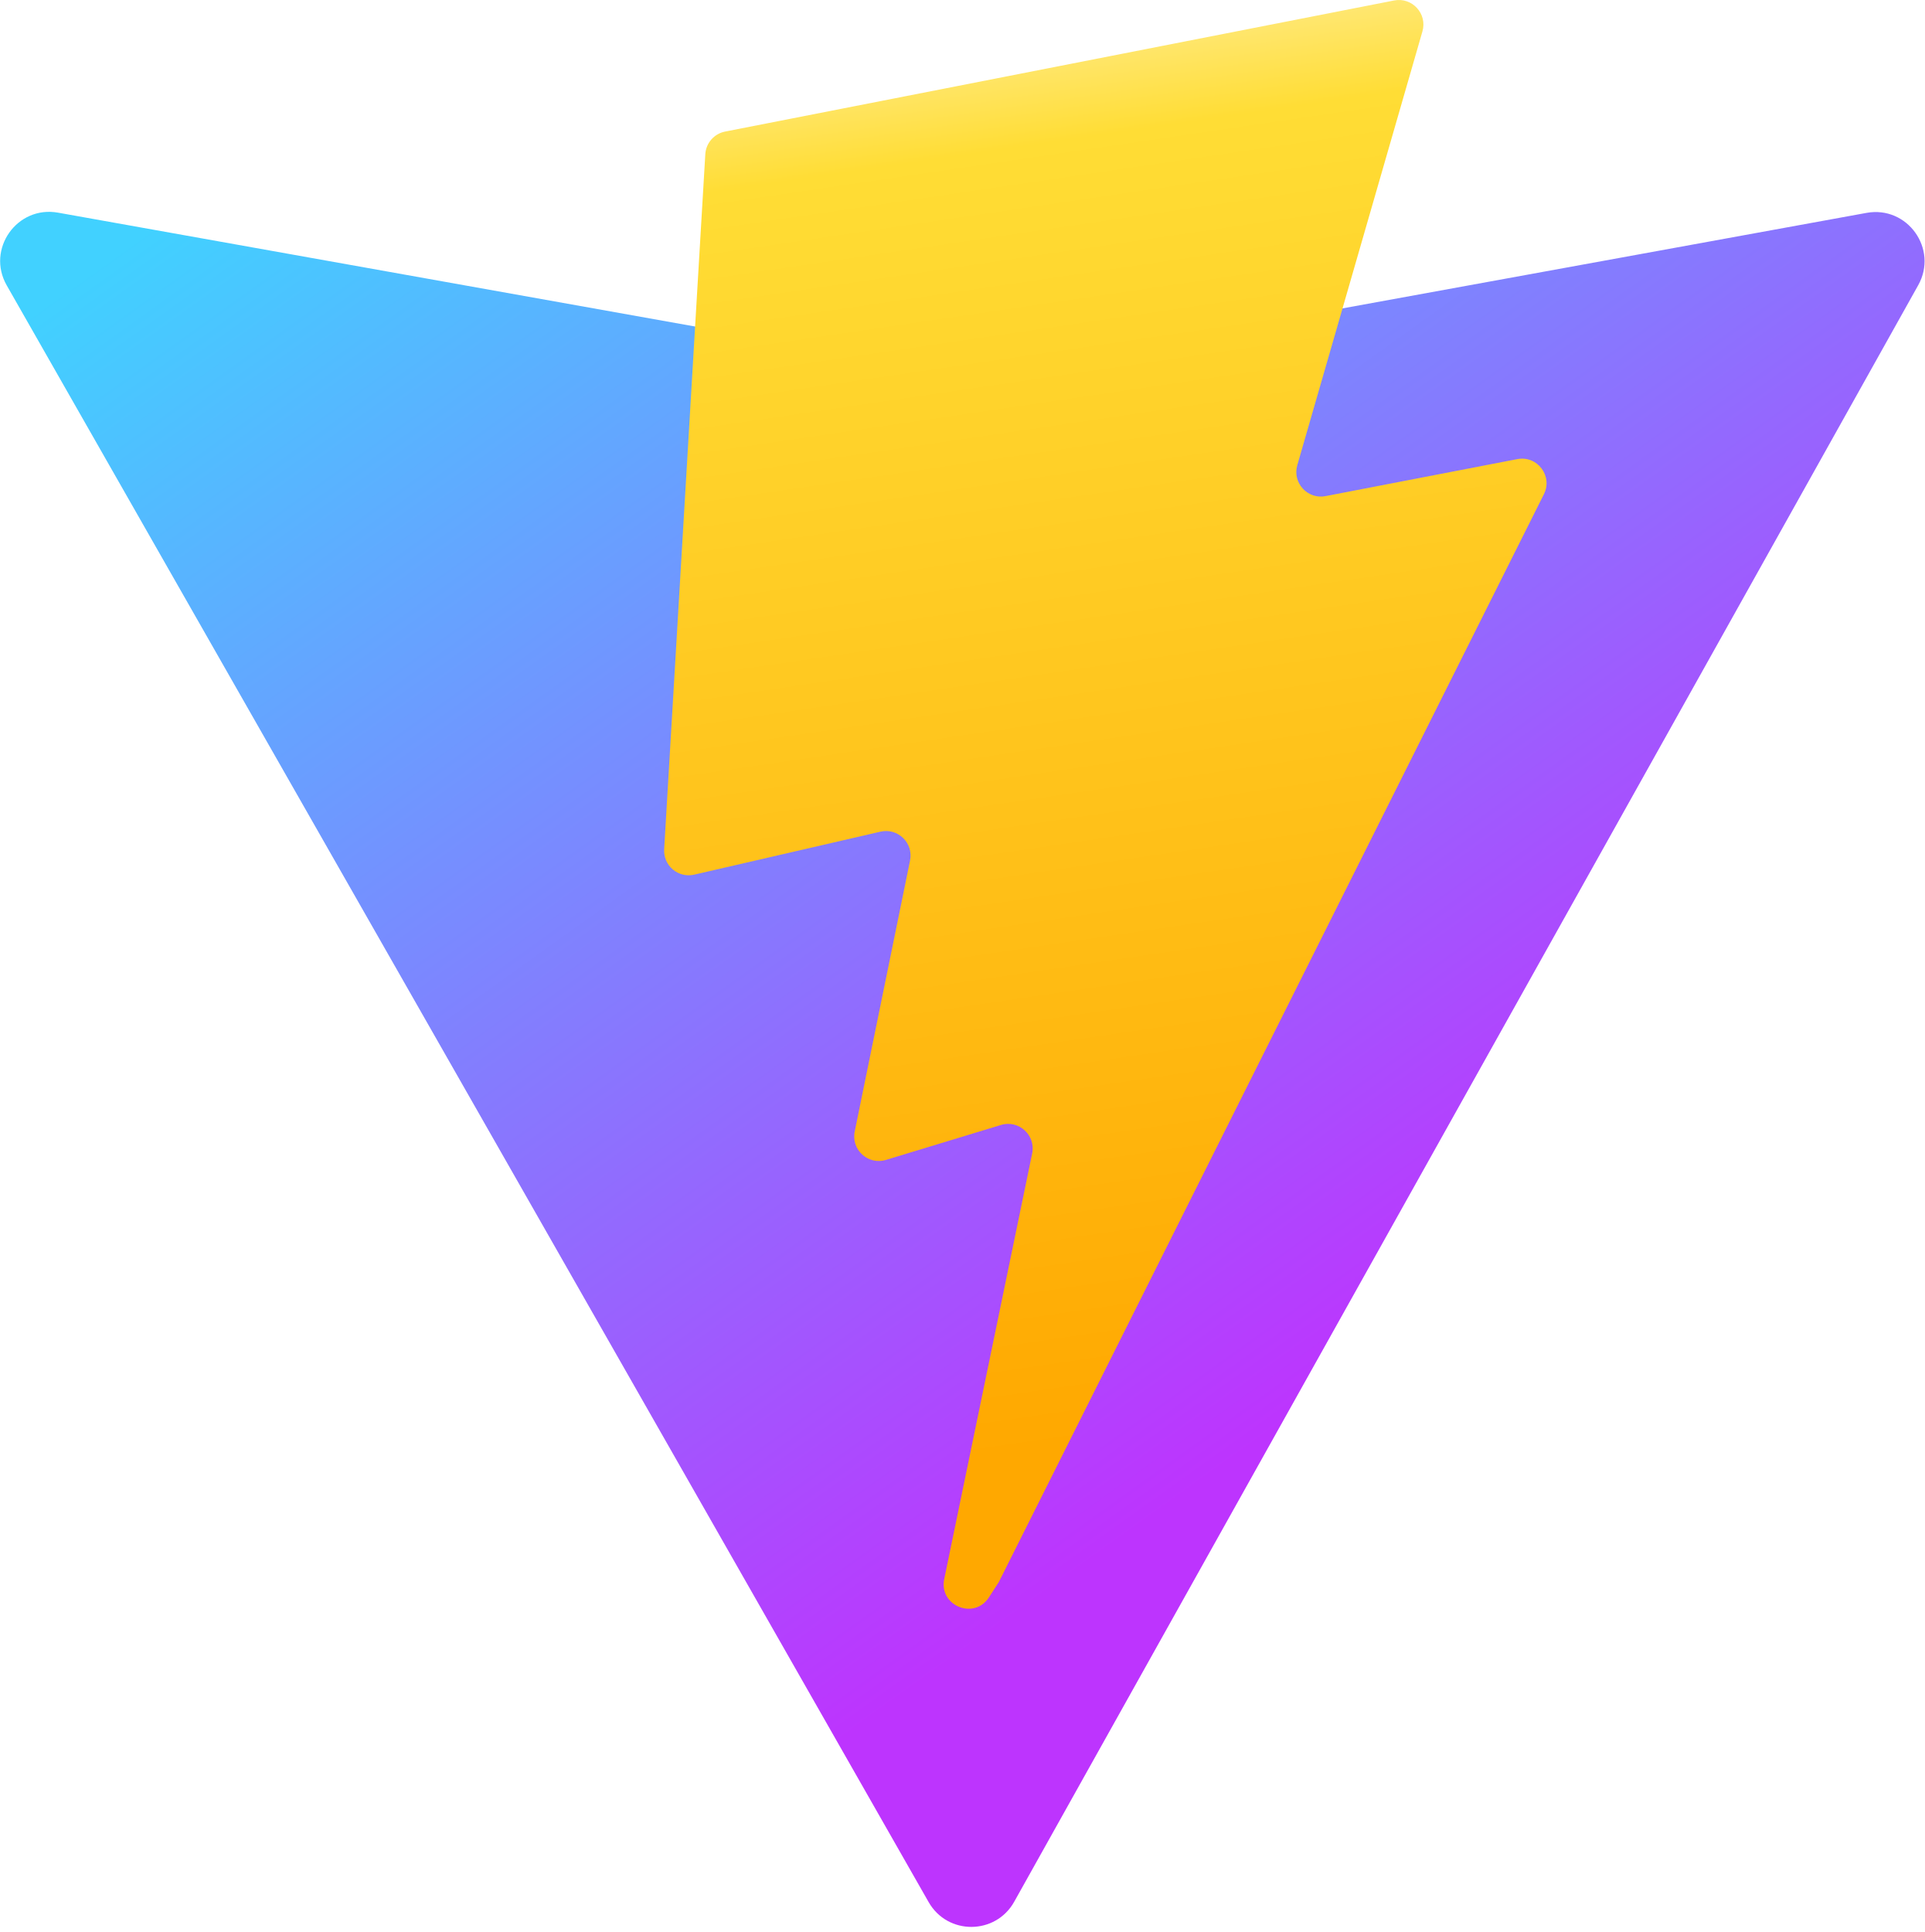
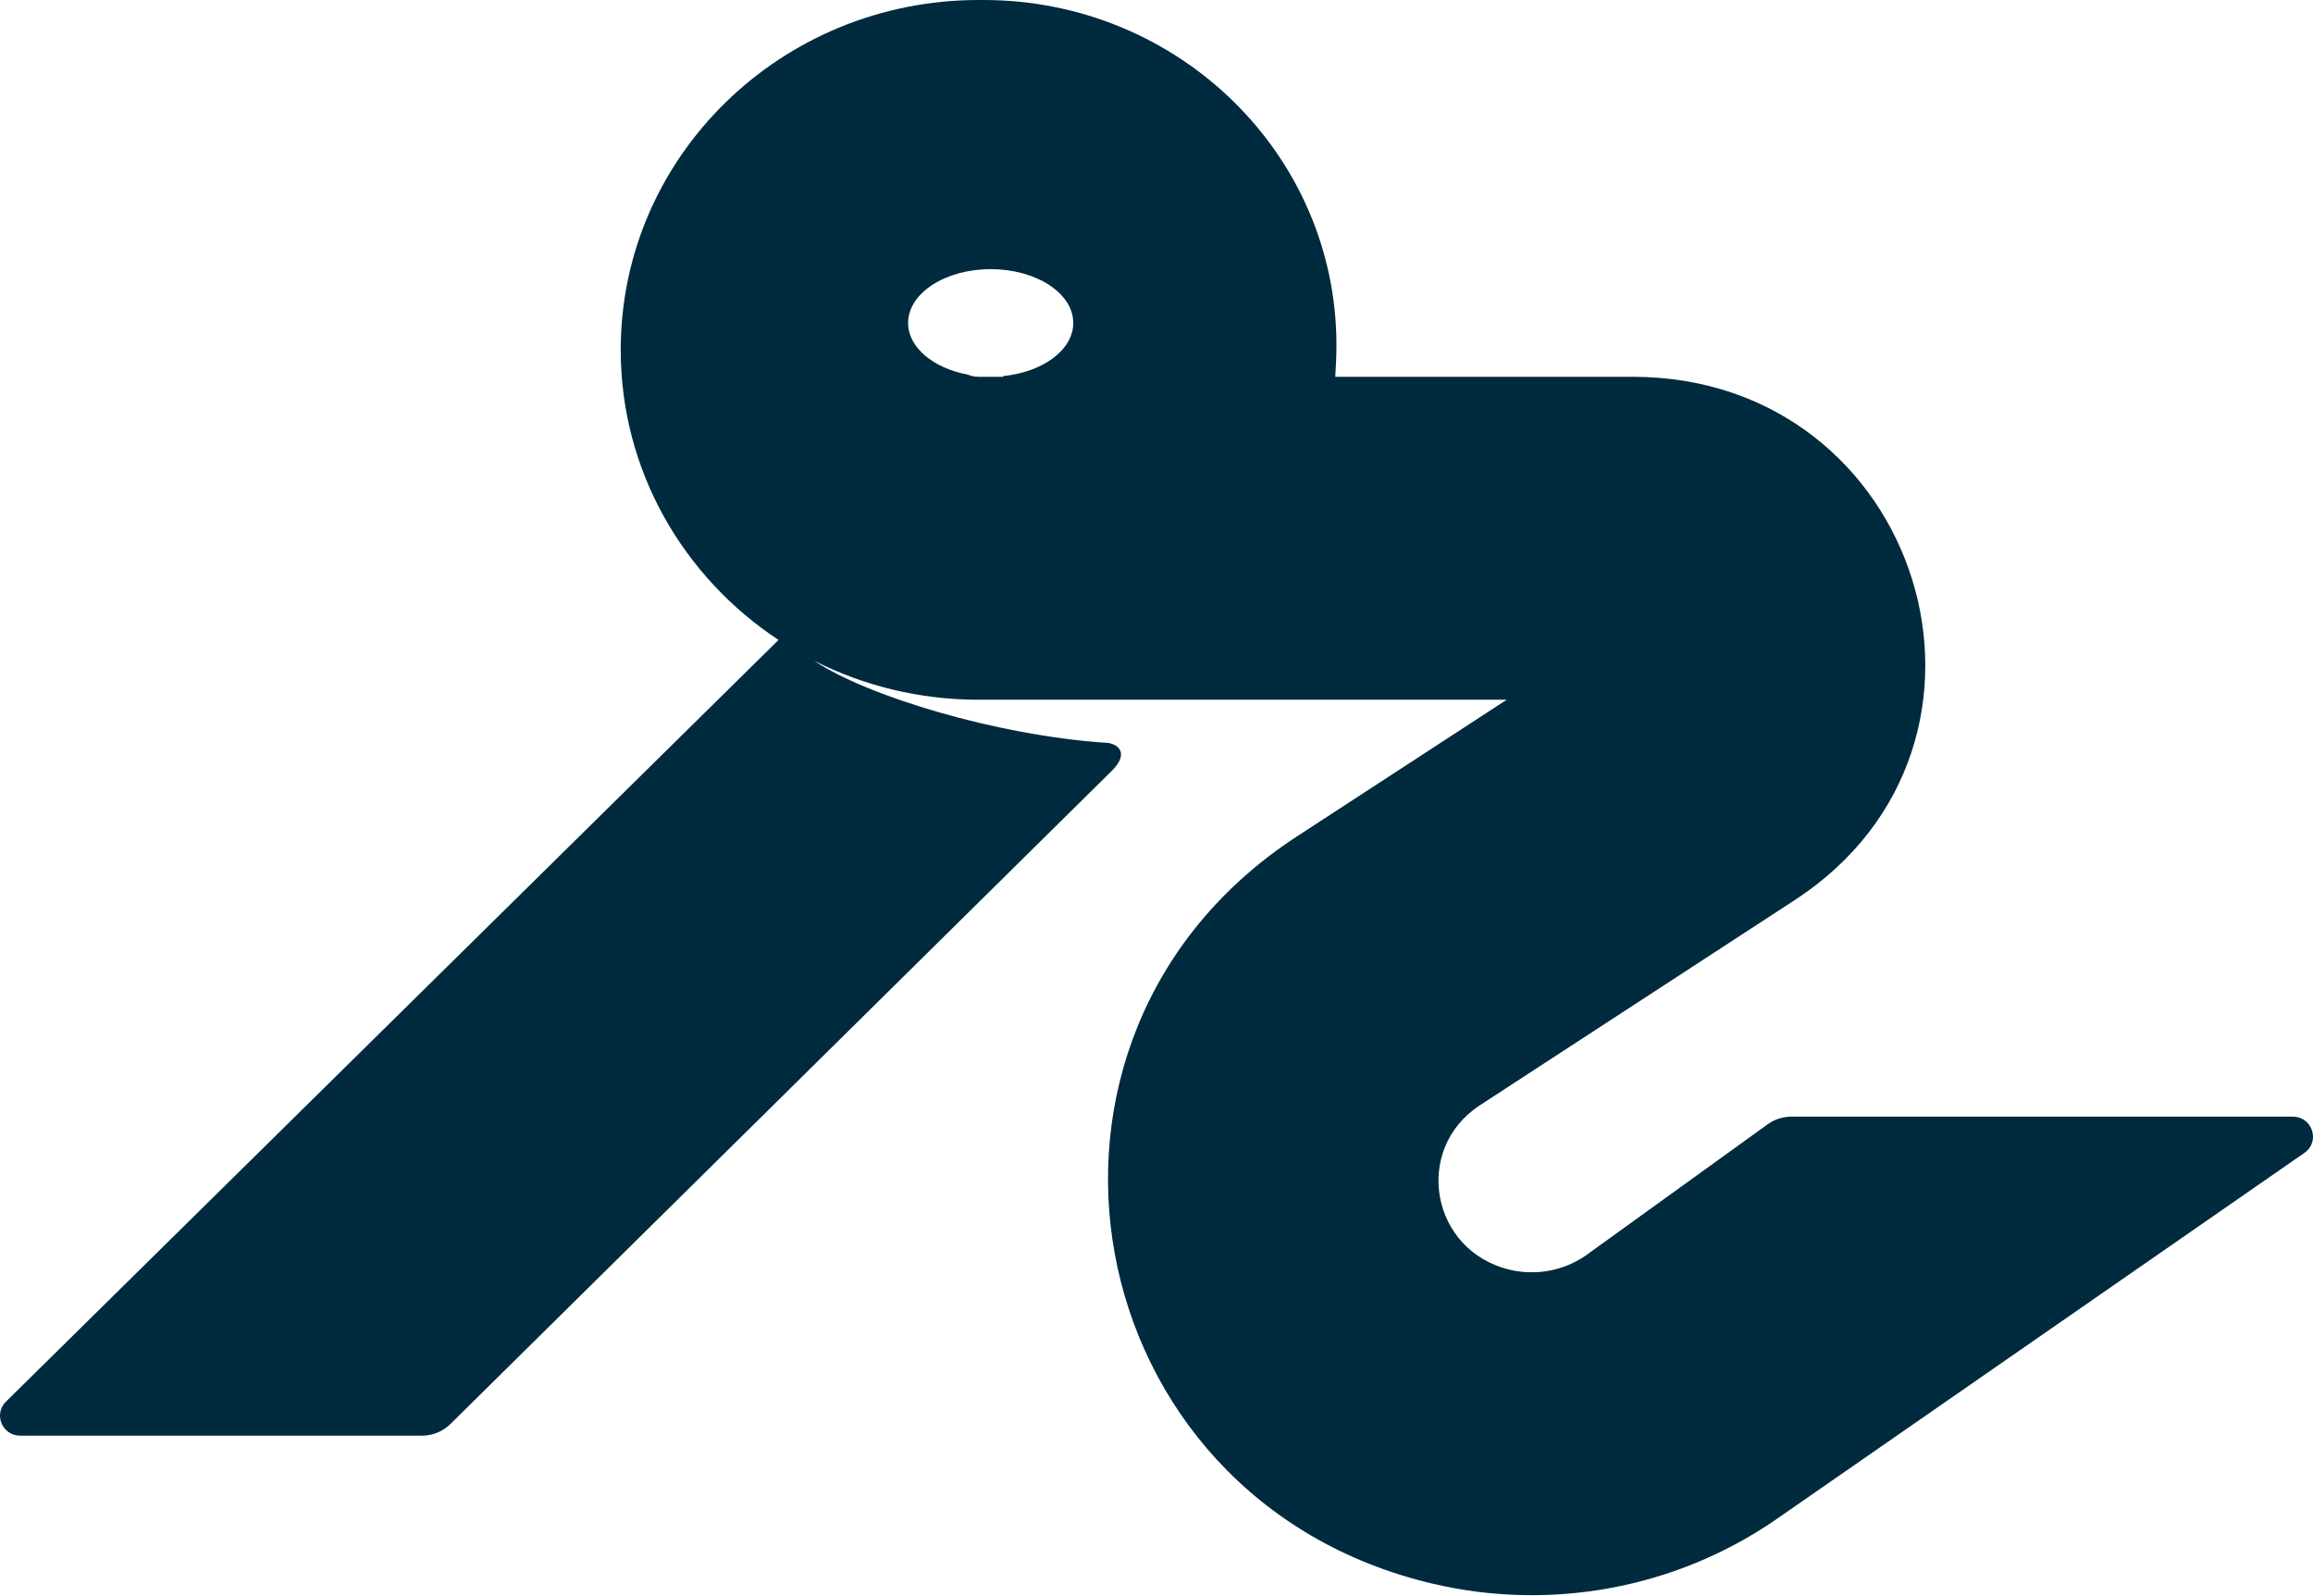
- <svg xmlns="http://www.w3.org/2000/svg" aria-hidden="true" role="img" class="iconify iconify--logos" width="31.88" height="32" preserveAspectRatio="xMidYMid meet" viewBox="0 0 256 257">
-   <defs>
-     <linearGradient id="IconifyId1813088fe1fbc01fb466" x1="-.828%" x2="57.636%" y1="7.652%" y2="78.411%">
-       <stop offset="0%" stop-color="#41D1FF" />
-       <stop offset="100%" stop-color="#BD34FE" />
-     </linearGradient>
-     <linearGradient id="IconifyId1813088fe1fbc01fb467" x1="43.376%" x2="50.316%" y1="2.242%" y2="89.03%">
-       <stop offset="0%" stop-color="#FFEA83" />
-       <stop offset="8.333%" stop-color="#FFDD35" />
-       <stop offset="100%" stop-color="#FFA800" />
-     </linearGradient>
-   </defs>
-   <path fill="url(#IconifyId1813088fe1fbc01fb466)" d="M255.153 37.938L134.897 252.976c-2.483 4.44-8.862 4.466-11.382.048L.875 37.958c-2.746-4.814 1.371-10.646 6.827-9.67l120.385 21.517a6.537 6.537 0 0 0 2.322-.004l117.867-21.483c5.438-.991 9.574 4.796 6.877 9.62Z" />
-   <path fill="url(#IconifyId1813088fe1fbc01fb467)" d="M185.432.063L96.44 17.501a3.268 3.268 0 0 0-2.634 3.014l-5.474 92.456a3.268 3.268 0 0 0 3.997 3.378l24.777-5.718c2.318-.535 4.413 1.507 3.936 3.838l-7.361 36.047c-.495 2.426 1.782 4.5 4.151 3.78l15.304-4.649c2.372-.72 4.652 1.36 4.15 3.788l-11.698 56.621c-.732 3.542 3.979 5.473 5.943 2.437l1.313-2.028l72.516-144.72c1.215-2.423-.88-5.186-3.54-4.672l-25.505 4.922c-2.396.462-4.435-1.77-3.759-4.114l16.646-57.705c.677-2.35-1.37-4.583-3.769-4.113Z" />
+ <svg xmlns="http://www.w3.org/2000/svg" width="58" height="40" viewBox="0 0 58 40" fill="none">
+   <path fill-rule="evenodd" clip-rule="evenodd" d="M24.663 0C29.55 0 33.512 3.875 33.512 8.652C33.512 8.919 33.5 9.184 33.482 9.448H40.937C48.187 9.448 51.034 18.641 45.001 22.572L37.113 27.712C35.415 28.819 35.88 31.374 37.865 31.84C38.514 31.992 39.2 31.866 39.748 31.493L44.324 28.193C44.498 28.067 44.707 28 44.922 28H57.492C57.987 28 58.189 28.628 57.784 28.909L44.478 38.14C41.99 39.832 38.88 40.405 35.932 39.713C26.919 37.599 24.806 26.002 32.519 20.975L37.782 17.546H29.705H24.536C23.052 17.546 21.65 17.193 20.417 16.569C21.731 17.453 24.98 18.438 27.722 18.625C27.966 18.625 28.363 18.838 27.89 19.318L11.295 35.707C11.105 35.895 10.847 36 10.578 36H0.508C0.056 36 -0.17 35.461 0.15 35.146L19.522 16.047C17.135 14.471 15.565 11.801 15.565 8.773C15.565 3.929 19.582 0 24.538 0H24.663ZM24.842 6.749C23.698 6.749 22.771 7.353 22.771 8.099C22.771 8.713 23.402 9.23 24.265 9.393C24.349 9.428 24.441 9.448 24.538 9.448H25.153C25.154 9.442 25.154 9.436 25.155 9.43C26.149 9.332 26.912 8.774 26.913 8.099C26.913 7.353 25.985 6.749 24.842 6.749Z" fill="#002A3D" />
</svg>
